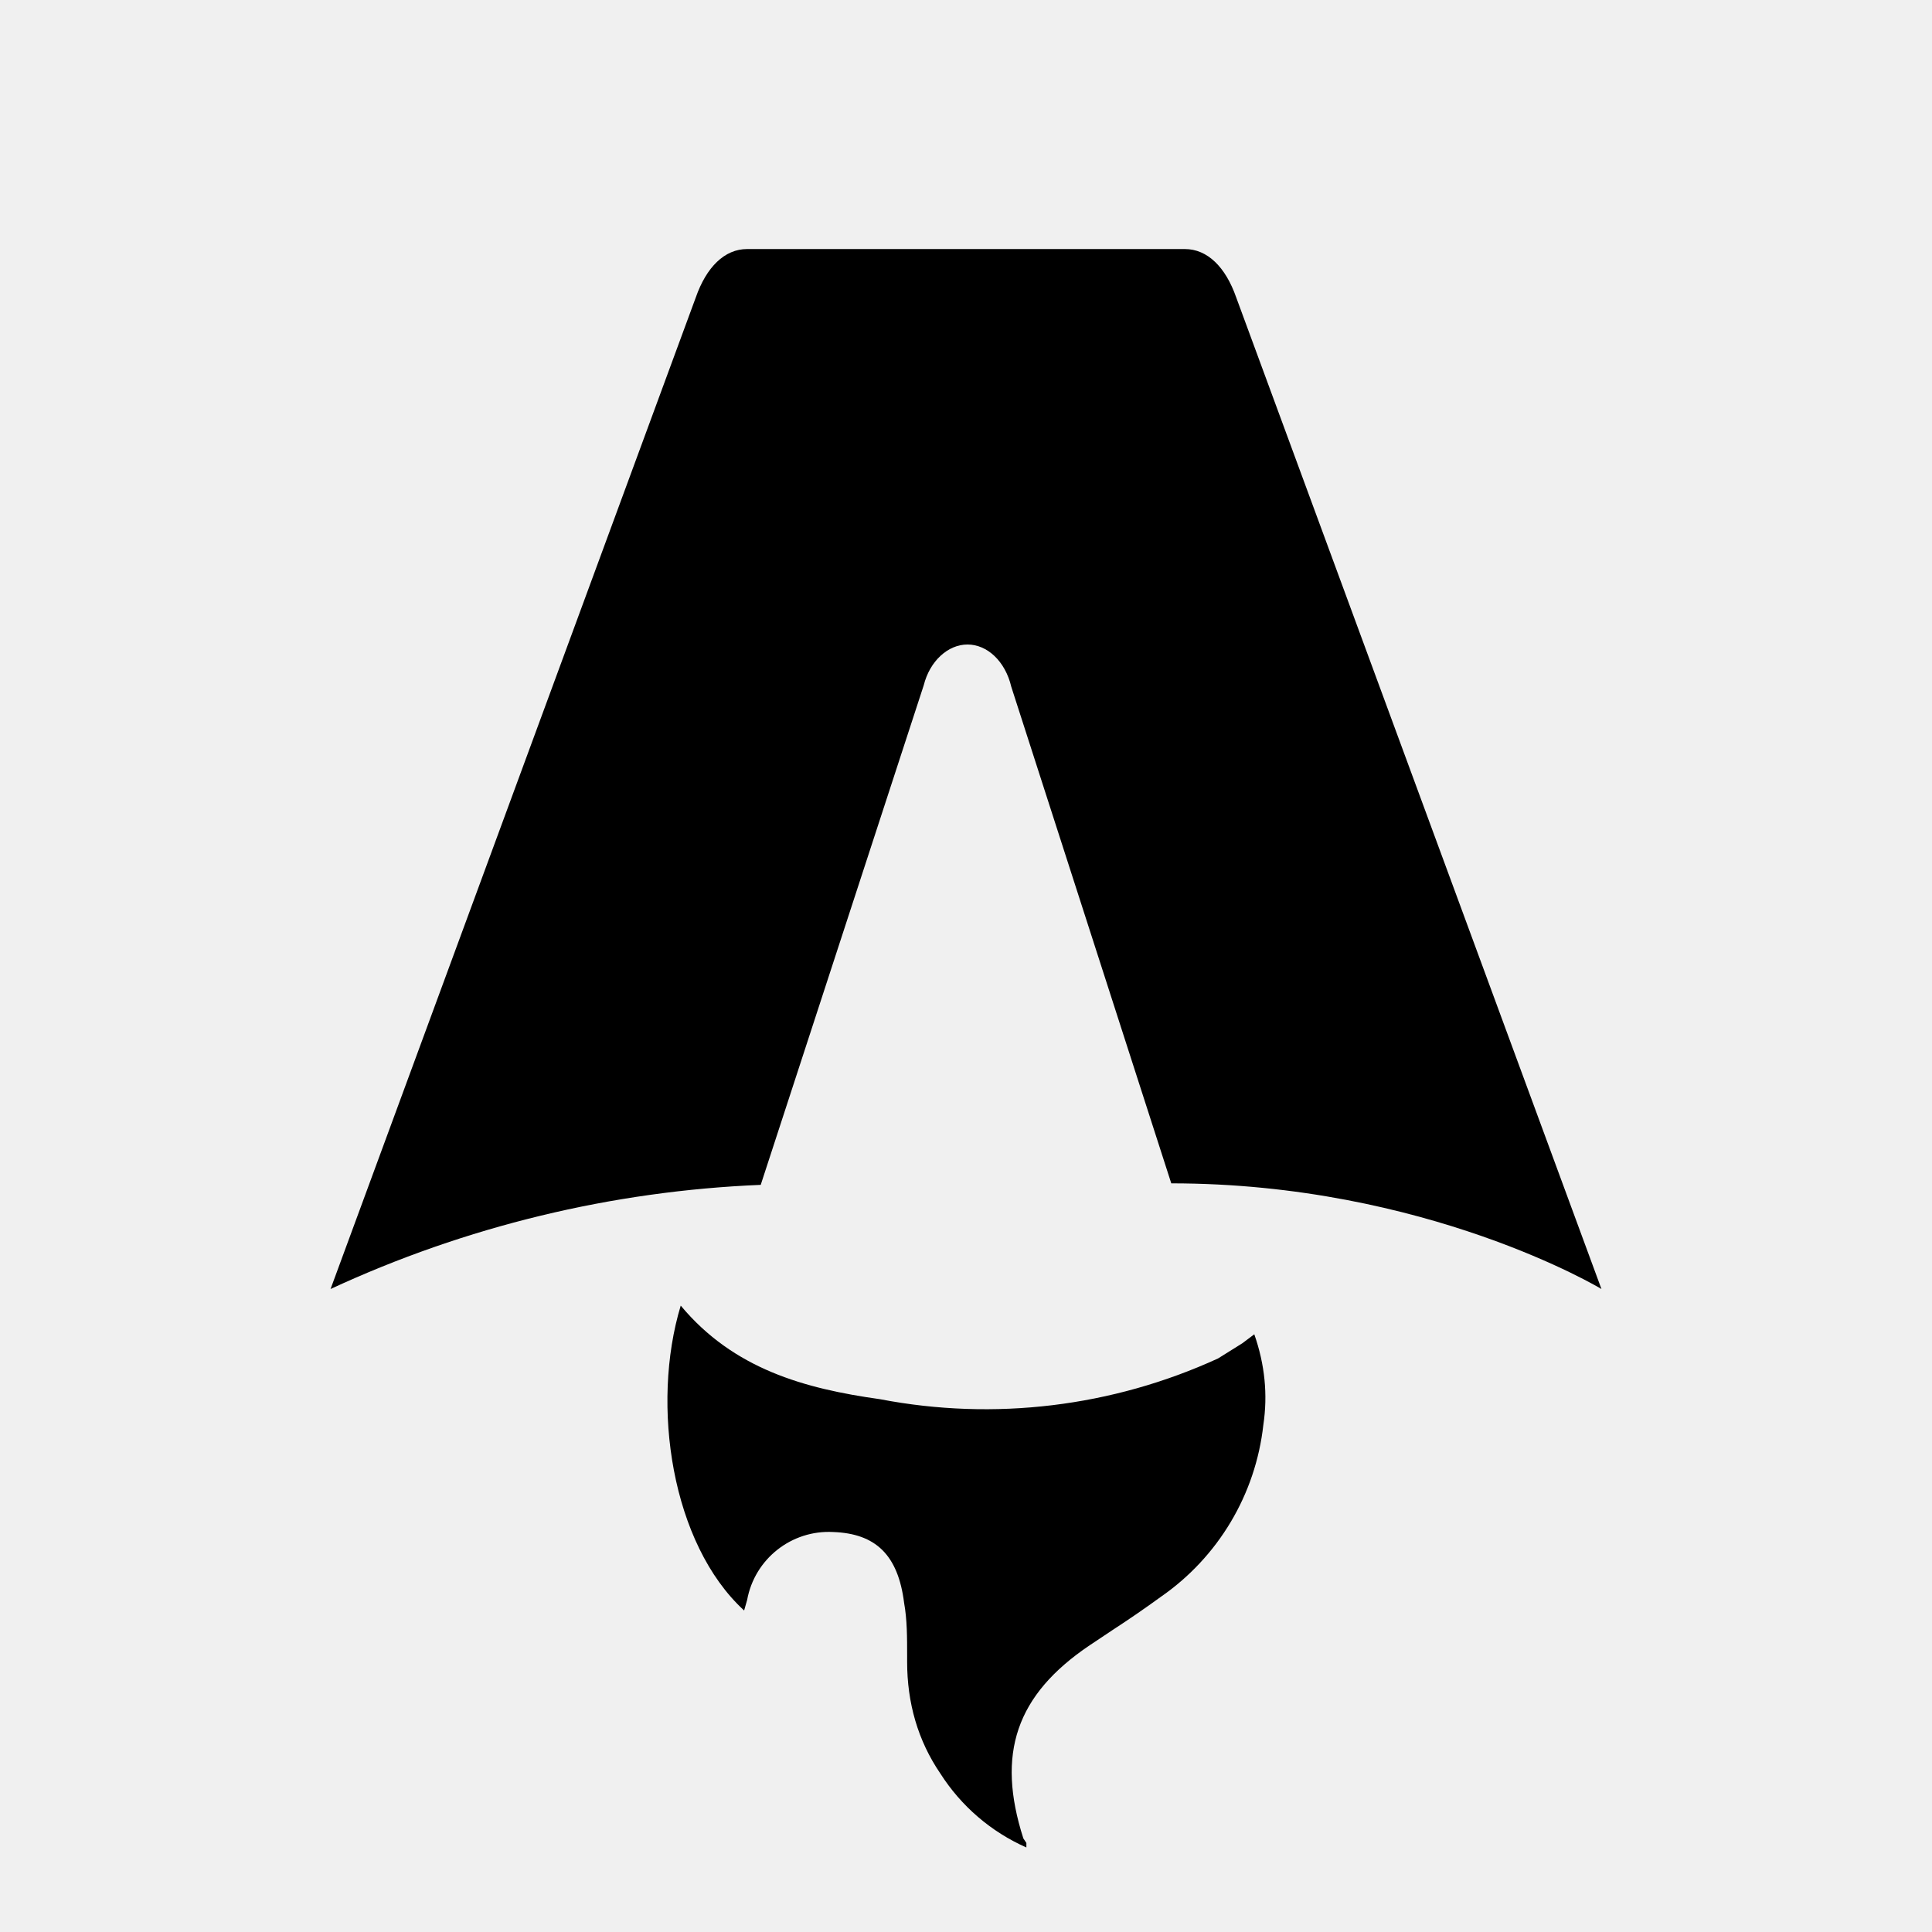
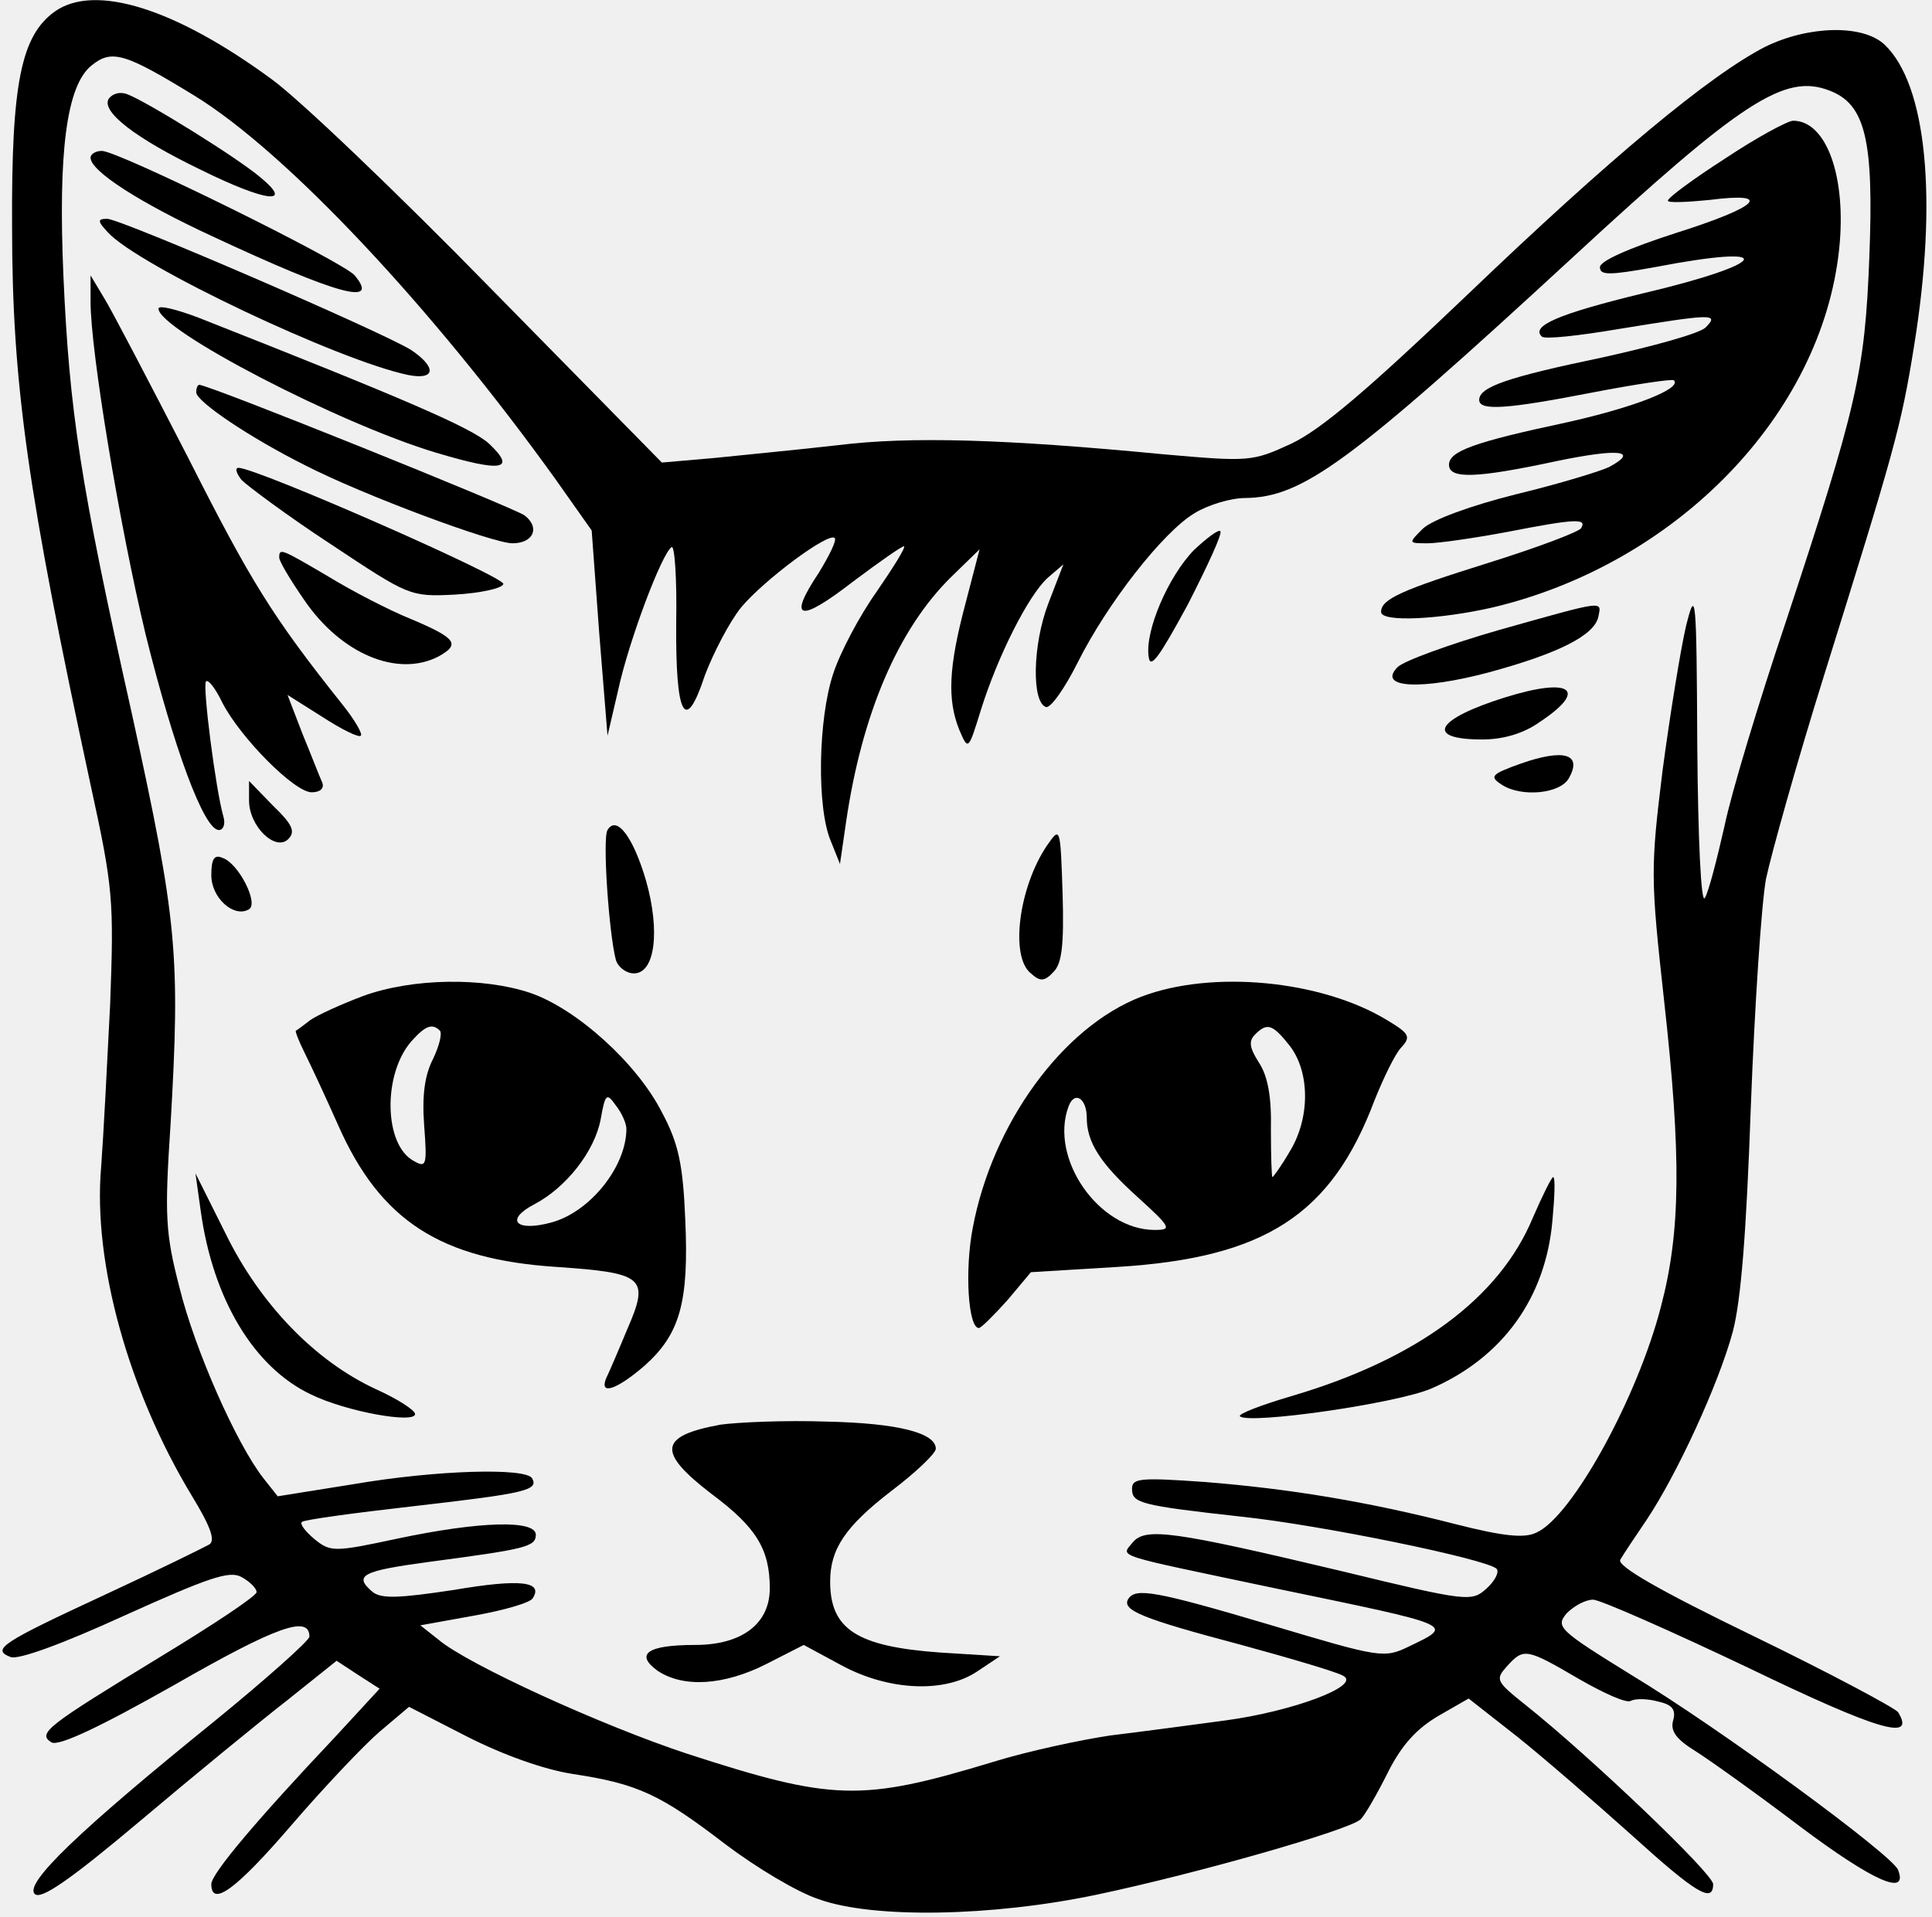
- <svg xmlns="http://www.w3.org/2000/svg" fill="none" viewBox="0 0 128 128">
-   <path d="M50.4 78.5a75.1 75.1 0 0 0-28.5 6.9l24.2-65.7c.7-2 1.9-3.2 3.4-3.2h29c1.5 0 2.7 1.2 3.4 3.2l24.2 65.7s-11.6-7-28.5-7L67 45.5c-.4-1.7-1.6-2.8-2.9-2.8-1.3 0-2.5 1.1-2.9 2.7L50.4 78.5Zm-1.1 28.2Zm-4.2-20.2c-2 6.6-.6 15.8 4.2 20.2a17.5 17.5 0 0 1 .2-.7 5.5 5.5 0 0 1 5.7-4.5c2.8.1 4.3 1.5 4.7 4.7.2 1.1.2 2.3.2 3.5v.4c0 2.7.7 5.2 2.2 7.4a13 13 0 0 0 5.7 4.9v-.3l-.2-.3c-1.8-5.6-.5-9.5 4.4-12.8l1.5-1a73 73 0 0 0 3.2-2.2 16 16 0 0 0 6.8-11.4c.3-2 .1-4-.6-6l-.8.6-1.6 1a37 37 0 0 1-22.4 2.7c-5-.7-9.7-2-13.2-6.2Z" />
-   <style>
-         path { fill: #000; }
-         @media (prefers-color-scheme: dark) {
-             path { fill: #FFF; }
-         }
-     </style>
+ <svg xmlns="http://www.w3.org/2000/svg" version="1.0" width="256pt" height="254pt" viewBox="0 0 256 254" preserveAspectRatio="xMidYMid meet">
+   <g transform="translate(0,254) scale(0.1,-0.1)" fill="#000000" stroke="none">
+     <path d="M73 2525 c-45 -32 -58 -95 -57 -285 0 -210 21 -354 104 -740 30 -137 31 -153 26 -290 -4 -80 -9 -177 -12 -217 -11 -126 36 -296 120 -435 25 -41 32 -60 23 -65 -7 -4 -68 -34 -137 -66 -138 -64 -152 -73 -126 -83 10 -4 68 17 151 55 111 50 139 60 155 51 11 -6 20 -15 20 -20 0 -5 -57 -43 -128 -86 -149 -91 -163 -101 -144 -113 9 -6 64 20 163 76 136 78 179 93 179 64 0 -5 -57 -56 -127 -113 -178 -144 -251 -214 -237 -228 8 -8 45 17 140 97 71 60 159 132 195 160 l65 52 29 -19 28 -18 -59 -64 c-102 -108 -164 -181 -164 -195 0 -31 33 -7 106 78 43 50 96 106 117 124 l39 33 76 -39 c47 -24 102 -44 141 -50 86 -13 116 -27 202 -93 41 -31 96 -64 124 -73 72 -26 230 -23 368 6 133 28 336 86 350 100 6 6 22 34 36 62 18 36 38 58 67 75 l40 23 65 -51 c35 -28 103 -87 151 -130 85 -77 108 -91 108 -65 0 14 -165 171 -248 237 -40 32 -41 34 -25 52 22 24 25 24 95 -17 33 -19 64 -33 69 -29 6 3 22 3 36 -1 19 -4 24 -11 20 -25 -4 -14 4 -25 30 -41 19 -12 82 -57 140 -101 95 -71 142 -92 128 -56 -8 20 -237 188 -353 258 -97 60 -101 64 -86 82 10 10 25 18 35 18 9 0 102 -41 205 -90 174 -84 223 -98 199 -59 -5 6 -91 52 -192 101 -126 61 -181 93 -176 101 4 7 20 31 35 53 40 60 95 179 114 249 11 42 18 131 24 300 5 132 14 267 20 300 7 33 41 155 77 270 93 298 102 329 119 435 32 196 17 348 -39 401 -29 27 -101 25 -158 -3 -74 -38 -205 -147 -394 -328 -132 -126 -194 -179 -234 -198 -52 -24 -56 -24 -170 -14 -208 20 -334 24 -431 12 -52 -6 -126 -13 -164 -17 l-69 -6 -226 230 c-124 127 -255 252 -291 278 -128 94 -234 127 -287 90z m185 -112 c122 -75 315 -281 478 -508 l48 -68 10 -136 11 -136 14 60 c14 65 58 182 71 190 4 2 7 -42 6 -100 -1 -125 12 -149 38 -70 11 29 32 70 48 90 31 37 116 100 124 92 3 -3 -7 -23 -21 -46 -42 -63 -26 -67 45 -12 36 27 66 48 68 47 2 -2 -15 -29 -37 -61 -22 -31 -48 -80 -57 -108 -20 -60 -22 -178 -3 -222 l12 -30 8 55 c21 144 69 256 139 325 l38 37 -19 -73 c-22 -83 -24 -126 -8 -166 12 -28 12 -28 29 27 22 70 62 150 88 174 l21 18 -20 -52 c-21 -55 -22 -131 -3 -137 6 -2 25 25 42 59 39 78 113 173 155 198 18 11 48 20 67 20 76 1 138 46 434 319 224 207 281 244 340 221 48 -18 59 -66 53 -220 -6 -154 -16 -197 -111 -485 -35 -104 -72 -226 -81 -270 -10 -44 -21 -87 -26 -95 -5 -9 -9 77 -10 200 -1 203 -2 212 -15 160 -7 -30 -21 -116 -31 -191 -16 -130 -16 -142 2 -305 23 -206 22 -306 -4 -405 -31 -121 -118 -279 -165 -300 -16 -8 -44 -5 -107 11 -117 30 -220 47 -333 56 -85 6 -96 5 -96 -9 0 -19 10 -22 145 -37 105 -11 324 -56 338 -69 4 -4 -2 -16 -13 -26 -20 -18 -24 -18 -193 23 -223 53 -259 58 -276 38 -16 -20 -29 -15 189 -61 241 -50 237 -48 177 -77 -33 -16 -38 -15 -182 28 -155 46 -180 50 -190 35 -9 -15 18 -26 150 -61 66 -18 127 -36 135 -41 24 -13 -67 -47 -156 -59 -44 -6 -112 -15 -153 -20 -40 -6 -110 -21 -155 -35 -175 -53 -212 -52 -406 11 -112 37 -290 118 -329 151 l-24 19 72 13 c39 7 74 17 77 23 14 22 -16 26 -104 11 -73 -11 -96 -12 -108 -3 -26 22 -15 28 74 40 128 17 142 20 142 36 0 20 -74 18 -183 -5 -84 -18 -89 -18 -110 -1 -12 10 -20 20 -17 23 3 3 70 12 149 21 148 17 165 21 156 37 -9 14 -126 11 -237 -8 l-100 -16 -19 24 c-36 46 -91 171 -111 252 -19 73 -20 96 -12 217 13 224 9 269 -51 543 -69 308 -83 402 -91 582 -7 163 4 251 37 278 27 22 44 17 137 -40z" />
+     <path d="M144 2409 c-10 -17 35 -52 122 -94 87 -43 124 -47 79 -10 -32 27 -150 100 -176 110 -10 4 -20 1 -25 -6z" />
+     <path d="M2286 2330 c-42 -27 -76 -52 -76 -56 0 -3 25 -2 55 1 86 11 66 -9 -45 -44 -62 -20 -100 -37 -100 -45 0 -11 12 -11 73 0 166 32 153 5 -17 -35 -111 -27 -148 -43 -133 -57 3 -4 49 1 102 10 123 20 134 21 115 2 -8 -8 -70 -25 -138 -40 -125 -26 -162 -39 -162 -56 0 -15 38 -12 151 10 57 11 105 18 107 16 11 -11 -53 -36 -143 -56 -122 -26 -155 -38 -155 -56 0 -19 36 -18 143 5 82 17 110 14 69 -8 -10 -5 -65 -22 -123 -36 -60 -15 -112 -34 -124 -46 -19 -19 -19 -19 7 -19 14 0 62 7 105 15 92 18 106 18 98 5 -3 -5 -59 -26 -123 -46 -115 -36 -142 -48 -142 -65 0 -14 78 -10 148 6 244 58 436 256 459 475 10 96 -17 170 -61 170 -7 0 -48 -22 -90 -50z" />
+     <path d="M120 2331 c0 -18 66 -60 161 -104 167 -78 223 -93 189 -52 -15 18 -313 165 -335 165 -8 0 -15 -4 -15 -9z" />
+     <path d="M143 2232 c40 -44 306 -170 398 -189 36 -7 38 10 4 33 -36 23 -385 174 -403 174 -13 0 -13 -3 1 -18z" />
+     <path d="M120 2140 c0 -65 38 -295 73 -441 37 -149 77 -259 97 -259 6 0 9 8 6 18 -10 34 -28 174 -23 179 3 3 13 -10 22 -29 24 -46 95 -118 118 -118 11 0 17 5 14 13 -3 6 -14 35 -26 64 l-20 52 46 -29 c26 -17 49 -28 51 -25 3 2 -8 21 -24 41 -94 118 -122 164 -205 328 -51 99 -101 195 -111 211 l-18 30 0 -35z" />
+     <path d="M210 2131 c0 -28 238 -152 368 -191 87 -26 107 -23 70 12 -23 21 -111 59 -385 167 -29 11 -53 17 -53 12z" />
+     <path d="M260 2020 c0 -12 71 -60 145 -97 76 -39 248 -103 274 -103 28 0 37 21 16 37 -16 11 -418 173 -431 173 -2 0 -4 -4 -4 -10z" />
+     <path d="M320 1904 c8 -8 60 -47 118 -85 104 -69 105 -70 165 -67 33 2 62 8 64 14 3 9 -327 154 -351 154 -5 0 -3 -7 4 -16z" />
+     <path d="M1582 1811 c-34 -35 -65 -107 -60 -141 2 -18 14 -1 52 69 26 51 46 94 43 97 -2 3 -18 -9 -35 -25z" />
+     <path d="M370 1801 c0 -5 15 -30 33 -56 49 -72 124 -103 178 -75 29 16 24 24 -35 49 -30 12 -80 38 -111 57 -63 37 -65 38 -65 25z" />
+     <path d="M1986 1705 c-66 -19 -126 -41 -134 -49 -28 -28 31 -31 121 -7 92 25 140 49 145 74 4 21 10 22 -132 -18z" />
+     <path d="M1995 1616 c-93 -29 -108 -56 -31 -56 28 0 55 8 76 23 65 43 42 60 -45 33z" />
+     <path d="M2015 1528 c-39 -14 -42 -17 -25 -28 26 -17 78 -12 89 9 18 32 -7 39 -64 19z" />
+     <path d="M330 1479 c0 -34 35 -68 52 -51 10 10 5 20 -20 44 l-32 33 0 -26z" />
+     <path d="M805 1440 c-7 -11 2 -138 11 -172 3 -10 14 -18 24 -18 28 0 35 56 16 123 -17 58 -39 87 -51 67z" />
+     <path d="M1387 1419 c-37 -55 -49 -147 -21 -169 12 -11 18 -11 30 2 11 11 14 35 12 104 -3 89 -3 89 -21 63z" />
+     <path d="M280 1380 c0 -30 30 -57 50 -45 13 8 -14 61 -35 68 -11 5 -15 -1 -15 -23z" />
+     <path d="M481 1220 c-29 -11 -60 -25 -70 -32 -9 -7 -17 -13 -19 -14 -1 -1 4 -14 12 -30 8 -16 28 -59 44 -95 56 -127 136 -178 289 -188 117 -8 124 -14 94 -83 -12 -29 -25 -59 -28 -65 -9 -23 15 -14 51 17 47 42 59 84 54 194 -3 73 -9 101 -31 142 -33 65 -113 137 -174 158 -62 21 -156 20 -222 -4z m102 -46 c3 -4 -1 -20 -9 -37 -11 -21 -15 -48 -12 -88 4 -53 3 -57 -13 -48 -41 21 -42 117 -3 160 18 20 27 23 37 13z m247 -130 c0 -50 -48 -110 -99 -124 -47 -13 -63 3 -23 24 42 22 80 70 88 113 6 34 8 35 20 18 8 -10 14 -24 14 -31z" />
+     <path d="M1512 1219 c-104 -40 -197 -168 -223 -306 -11 -57 -6 -133 8 -133 3 0 20 17 38 37 l31 37 115 7 c195 12 283 69 340 220 12 30 27 61 35 70 14 15 12 19 -18 37 -87 53 -232 67 -326 31z m197 -65 c27 -35 27 -96 0 -140 -11 -19 -22 -34 -23 -34 -1 0 -2 28 -2 63 1 43 -4 71 -16 89 -12 19 -14 28 -5 37 16 16 23 14 46 -15z m-269 -95 c0 -33 18 -61 68 -106 44 -40 45 -43 22 -43 -74 0 -140 95 -114 164 8 21 24 10 24 -15z" />
+     <path d="M266 935 c16 -116 70 -207 146 -243 47 -23 138 -39 138 -26 0 5 -23 20 -52 33 -80 37 -153 112 -199 206 l-40 80 7 -50z" />
+     <path d="M2031 926 c-44 -106 -153 -187 -319 -236 -41 -12 -72 -24 -69 -27 12 -11 208 17 254 37 94 41 151 120 160 222 3 32 4 58 1 58 -2 0 -14 -24 -27 -54z" />
+     <path d="M955 652 c-82 -15 -85 -36 -12 -92 59 -44 77 -73 77 -125 0 -47 -37 -75 -99 -75 -63 0 -80 -12 -50 -34 34 -23 88 -20 145 9 l49 25 50 -27 c63 -34 137 -37 180 -8 l30 20 -80 5 c-110 8 -145 31 -145 94 0 43 20 73 81 120 33 25 59 50 59 56 0 21 -50 34 -145 36 -55 2 -118 -1 -140 -4z" />
+   </g>
</svg>
